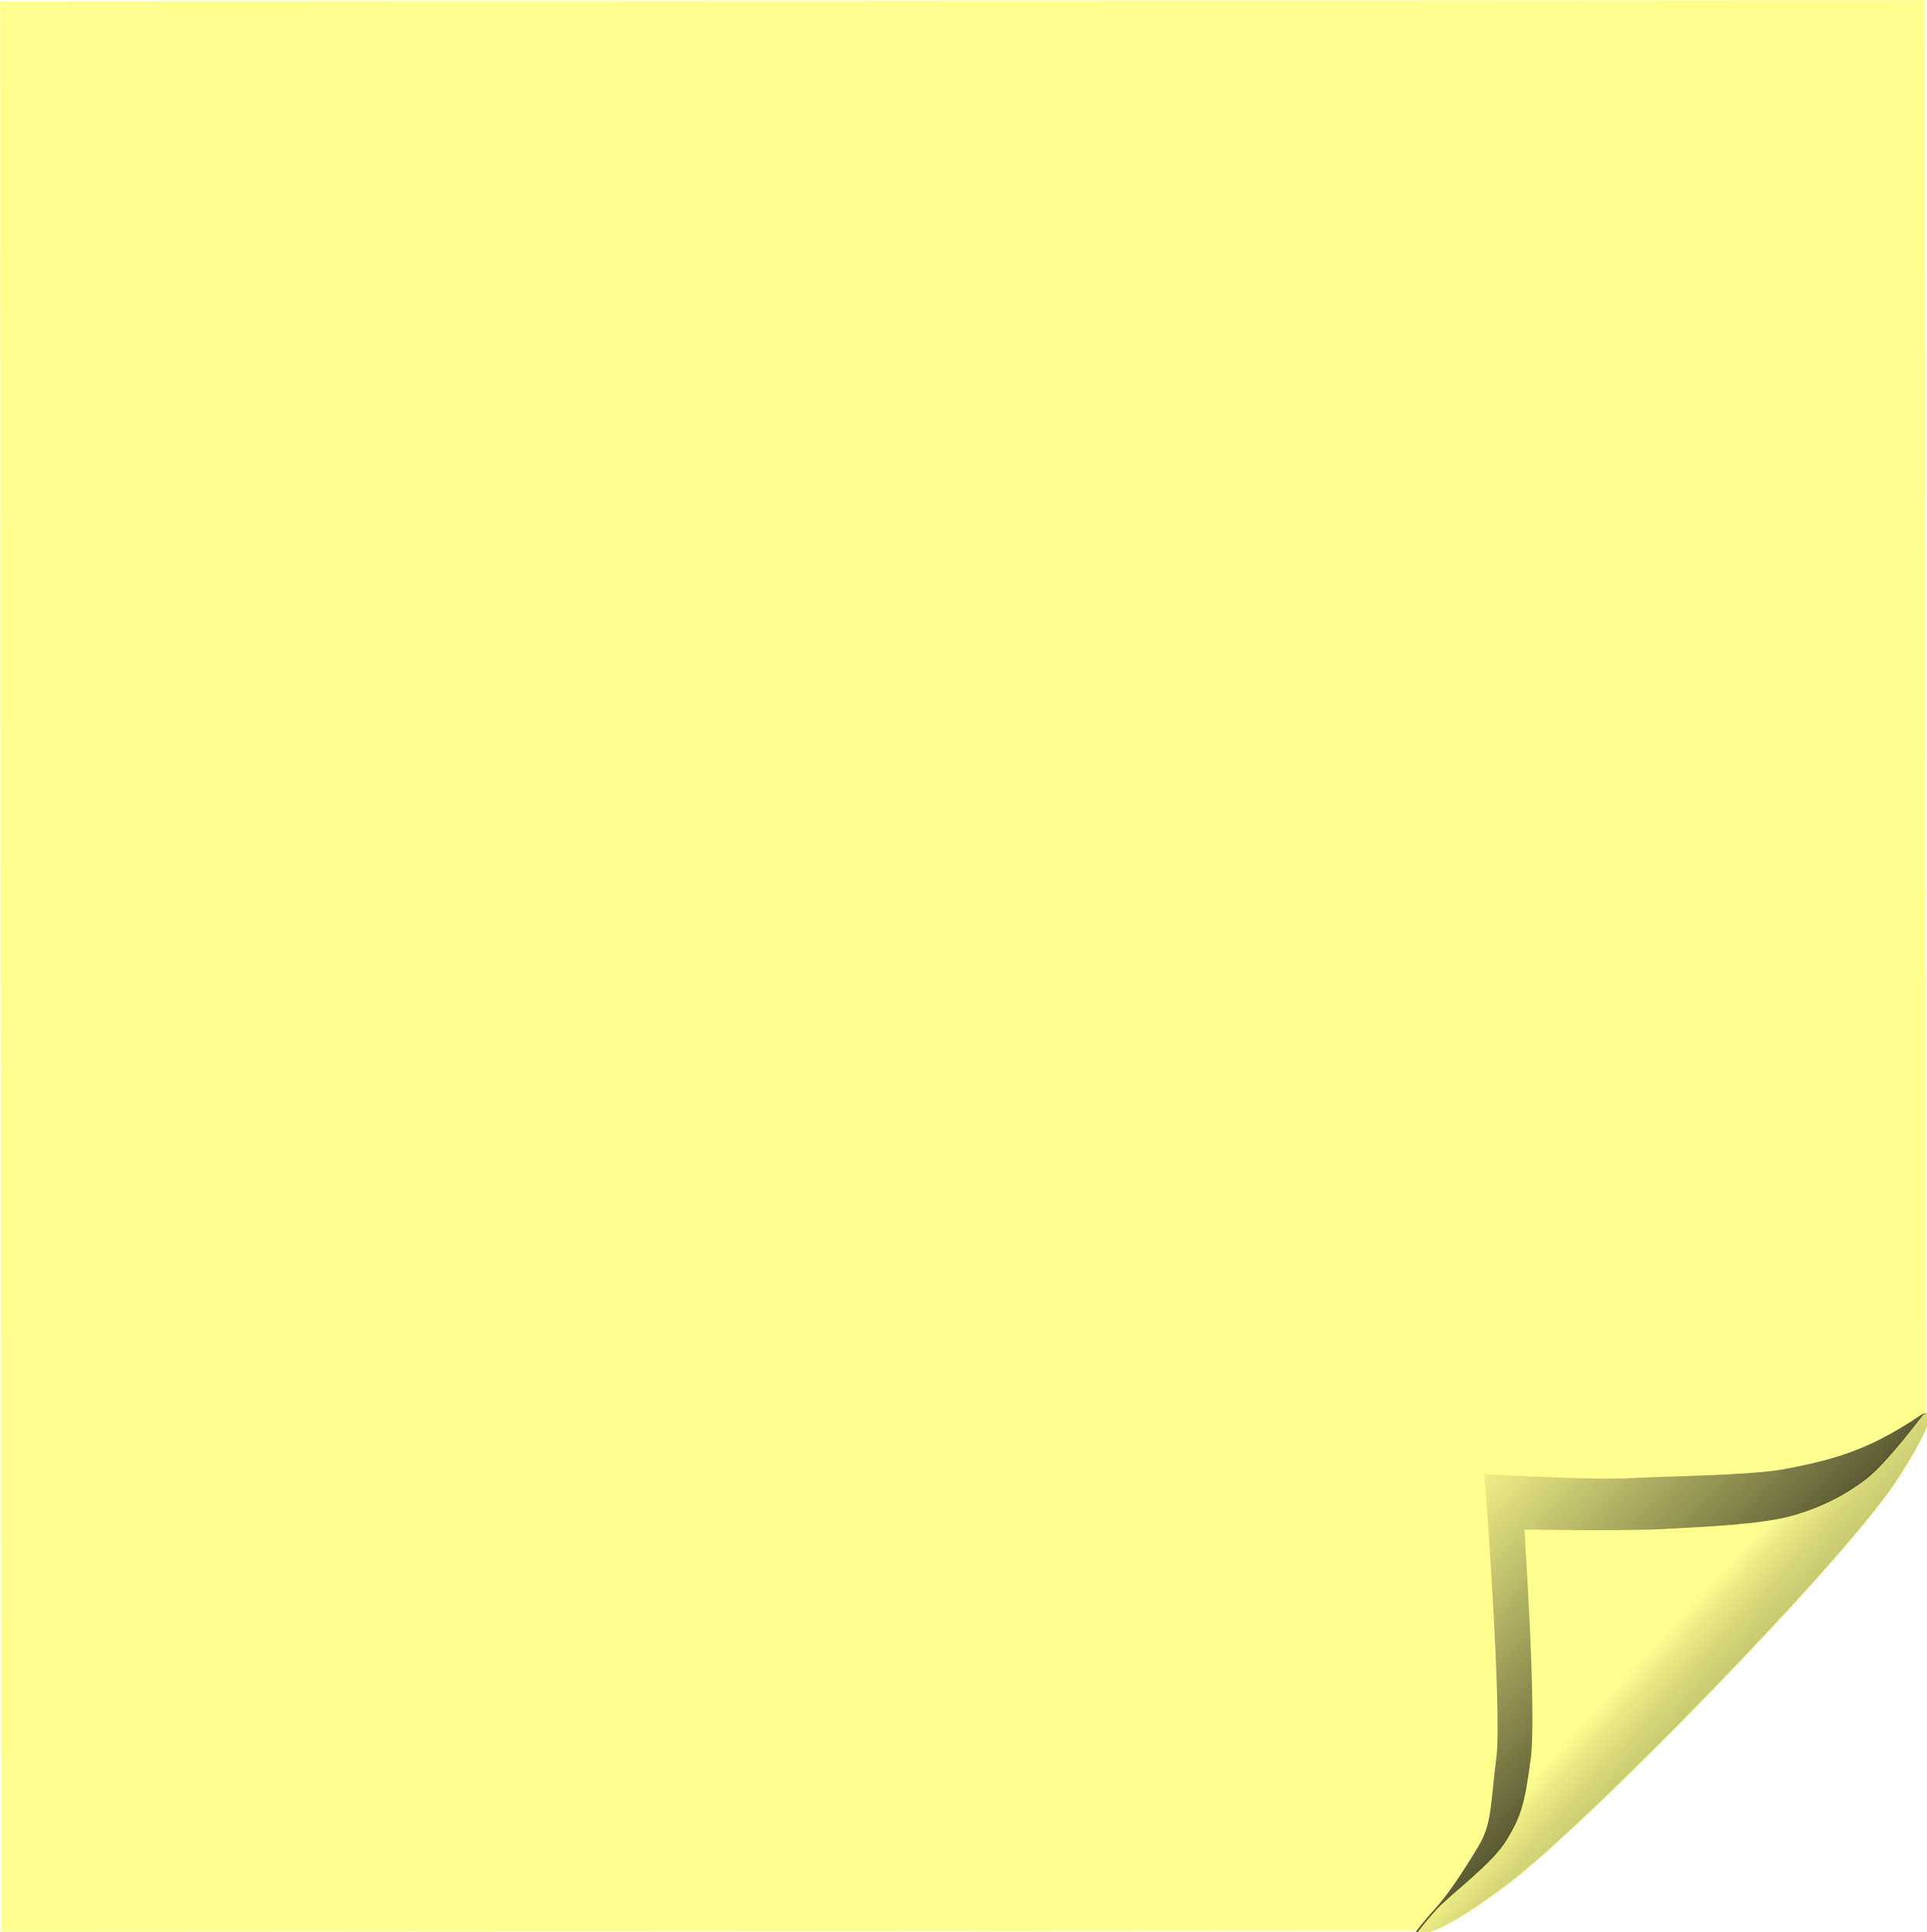
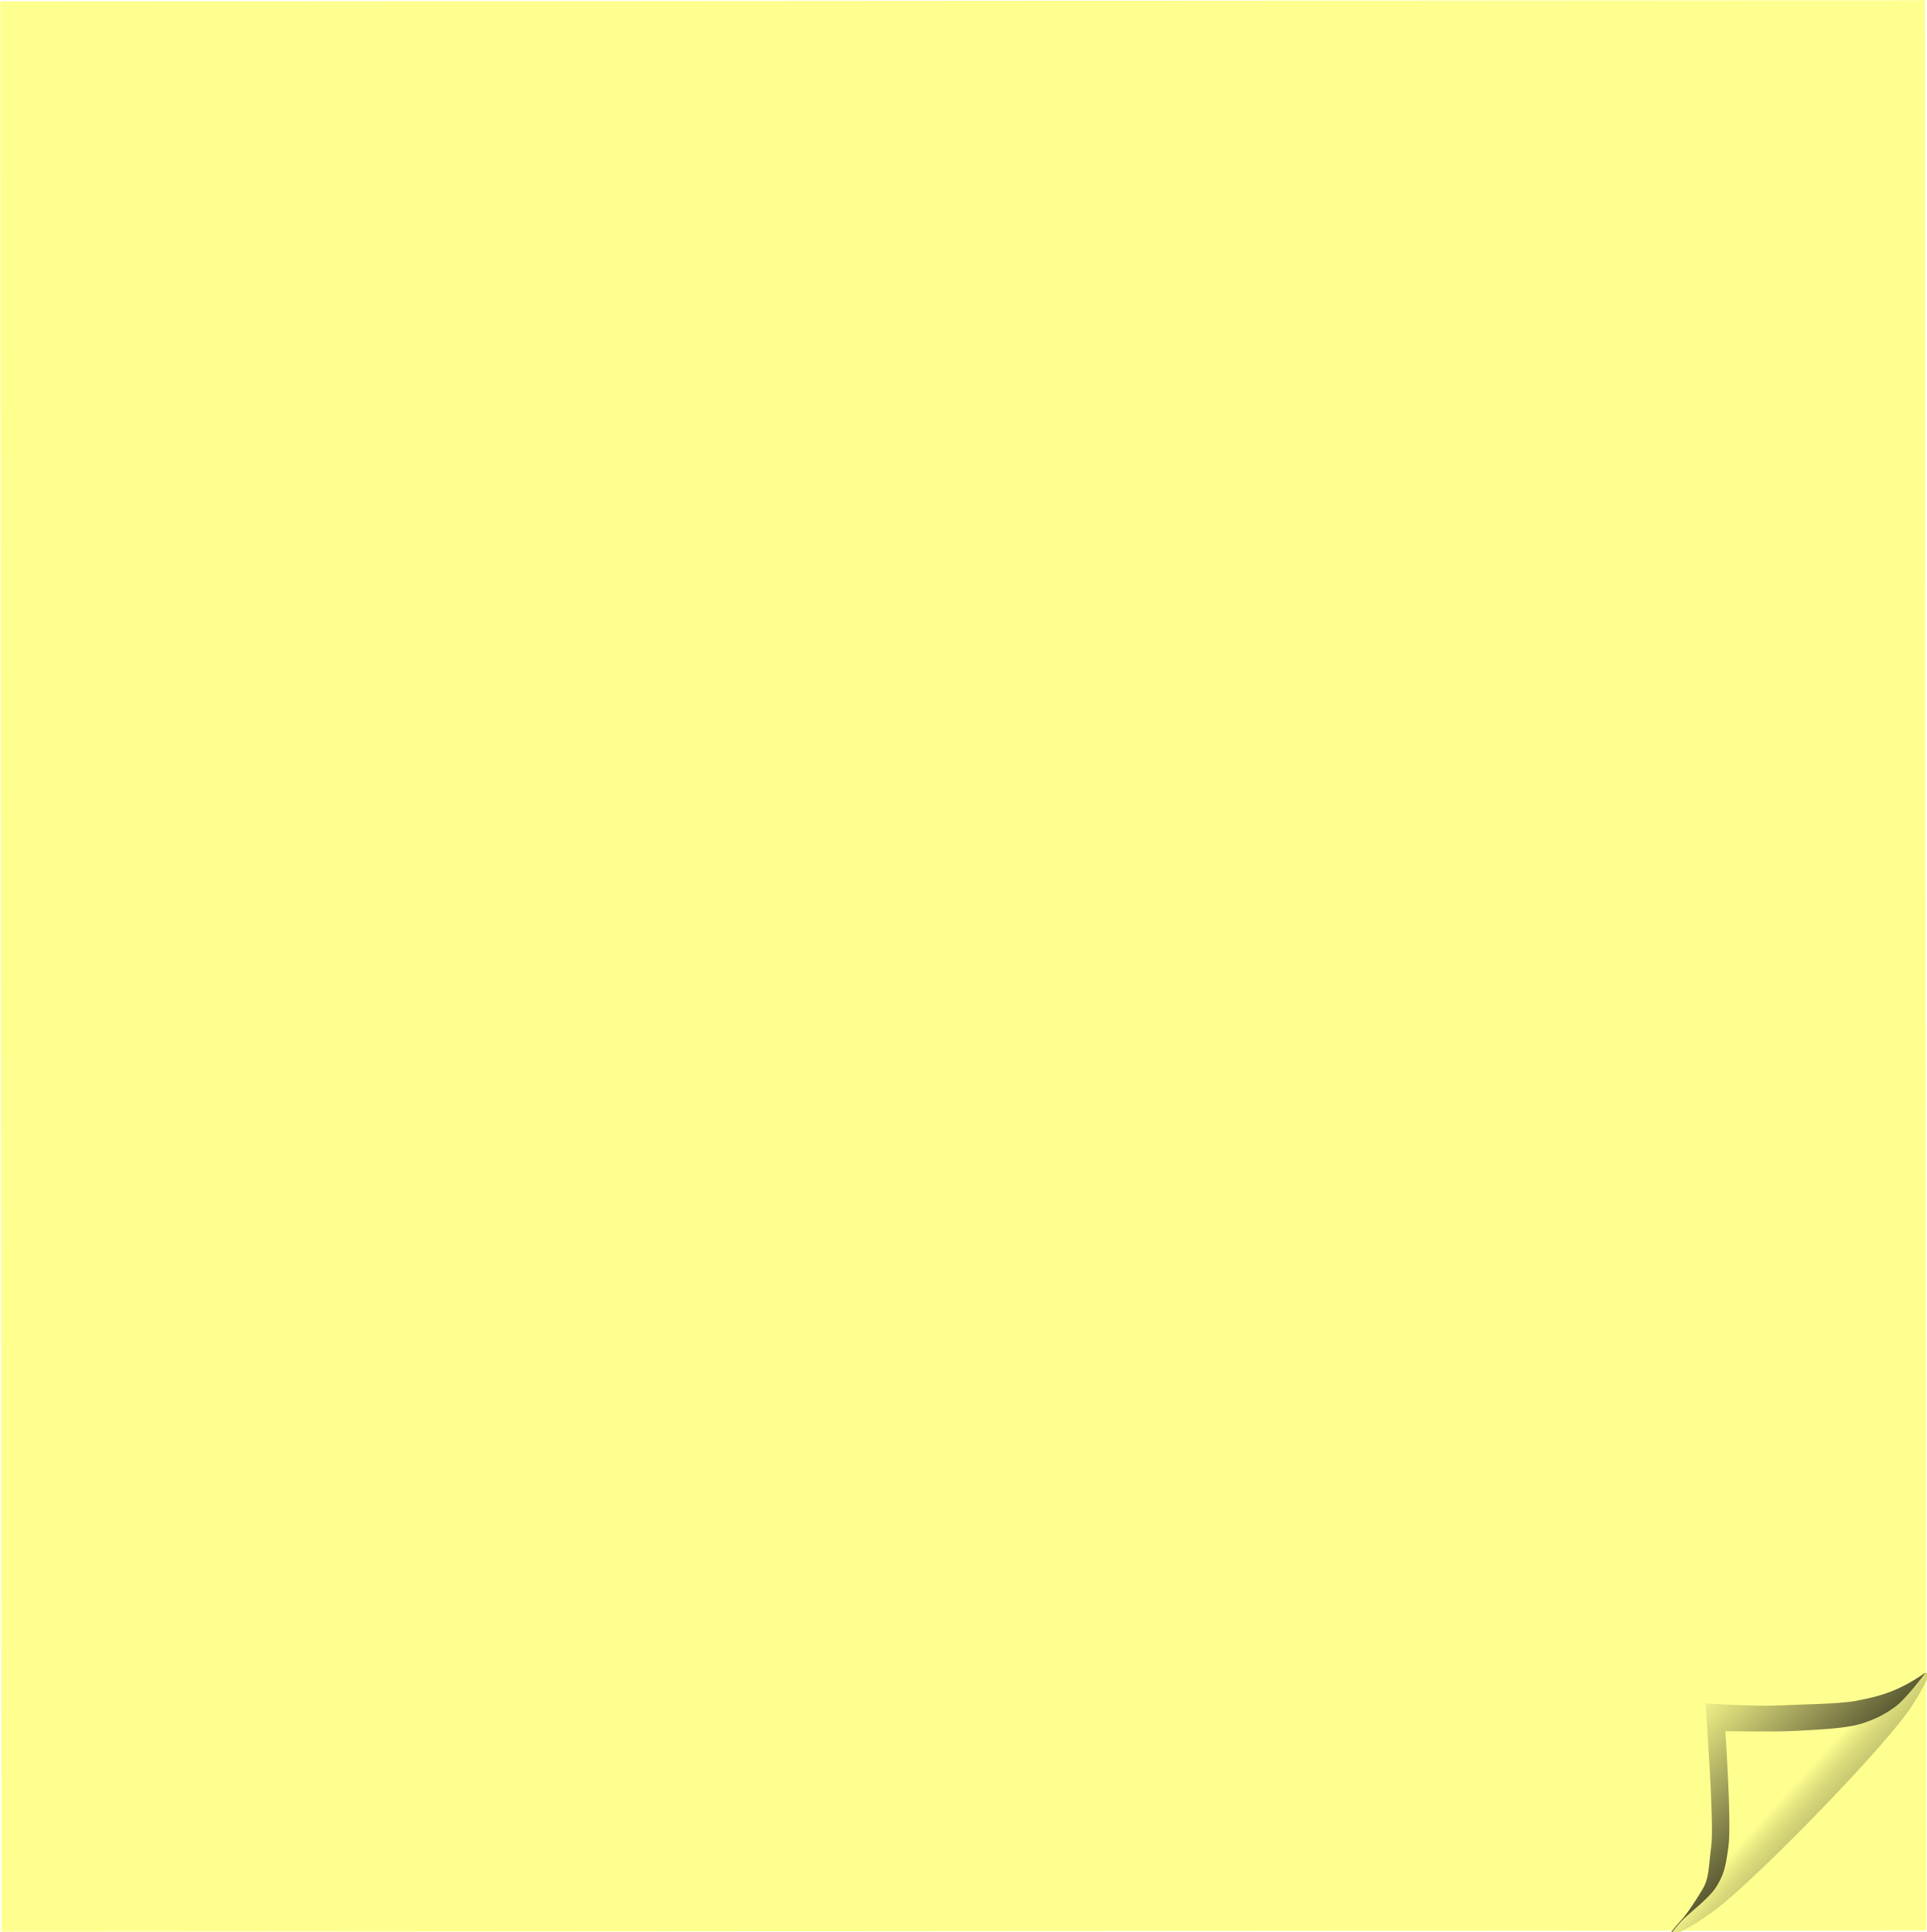
<svg xmlns="http://www.w3.org/2000/svg" viewBox="631.2 388.8 326.3 327.3" preserveAspectRatio="none" role="img" aria-label="Post-it note">
  <defs>
    <linearGradient id="postit-note-shadow" x1="331.34" y1="501.63" x2="299.57" y2="469.24" gradientUnits="userSpaceOnUse" gradientTransform="matrix(2.4168 -0.02795 0.02795 2.4168 1144.6 -593.08)">
      <stop offset="0" stop-color="#000" />
      <stop offset="1" stop-color="#000" stop-opacity="0" />
    </linearGradient>
    <linearGradient id="postit-note-fold-highlight" x1="335.63" y1="503.4" x2="318.23" y2="487.09" gradientUnits="userSpaceOnUse" gradientTransform="matrix(2.4168 -0.02795 0.02795 2.4168 1144.6 -593.08)">
      <stop offset="0" stop-color="#ffff91" />
      <stop offset="1" stop-color="#000" stop-opacity="0" />
    </linearGradient>
  </defs>
  <g transform="matrix(.72855 -.00047476 .00047446 .72817 -493.38 249.71)">
-     <path d="m1991 523.8v-331.44h-447.49v449.08h331.44l116.04-117.63z" fill="#ffff90" fill-rule="evenodd" />
-     <path d="m1872.1 641.98s2.389 2.913 20.975-11.072 79.253-75.995 91.092-94.629c11.839-18.633 5.66-14.782 5.66-14.782s-5.592 3.954-11.861 6.801c-6.037 2.741-11.676 4.255-19.925 5.784-7.981 1.479-26.696 1.586-36.073 2.083-9.377 0.497-33.61-1-33.61-1s4.133 55.186 2.708 66.054-0.927 15.122-4.205 20.596c-3.278 5.474-7.058 11.231-10.106 14.556-3.048 3.324-4.655 5.607-4.655 5.607z" fill="url(#postit-note-shadow)" fill-rule="evenodd" />
-     <path d="m1872.6 641.97s2.389 2.913 20.975-11.072 79.253-75.995 91.092-94.629c11.839-18.633 5.66-14.782 5.66-14.782s-8.517 11.31-13.156 14.869c-4.639 3.558-9.984 6.457-17.117 8.528s-20.853 2.629-30.23 3.126c-9.377 0.497-32.209 0.095-32.209 0.095s2.875 42.428 1.449 53.296-2.334 13.472-5.612 18.946c-3.278 5.474-13.15 12.69-16.197 16.015-3.048 3.324-4.655 5.607-4.655 5.607z" fill="#ffff90" fill-rule="evenodd" />
-     <path d="m1872.5 641.81s2.389 2.913 20.975-11.072 79.253-75.995 91.092-94.629c11.839-18.633 5.66-14.782 5.66-14.782s-8.517 11.31-13.156 14.869c-4.639 3.558-9.985 6.457-17.117 8.528-7.133 2.071-20.853 2.629-30.23 3.126-9.377 0.497-32.209 0.095-32.209 0.095s2.874 42.428 1.449 53.296-2.334 13.472-5.612 18.946c-3.278 5.474-13.15 12.69-16.197 16.015-3.048 3.324-4.655 5.607-4.655 5.607z" fill="url(#postit-note-fold-highlight)" fill-rule="evenodd" />
+     <path d="m1543.51 192.36h447.49v449.08h-447.49z" fill="#ffff90" fill-rule="evenodd" />
+     <g transform="translate(0 59.09) translate(1991 523.8) scale(0.5) translate(-1991 -523.8)">
+       <path d="m1872.1 641.98s2.389 2.913 20.975-11.072 79.253-75.995 91.092-94.629c11.839-18.633 5.66-14.782 5.66-14.782s-5.592 3.954-11.861 6.801c-6.037 2.741-11.676 4.255-19.925 5.784-7.981 1.479-26.696 1.586-36.073 2.083-9.377 0.497-33.61-1-33.61-1s4.133 55.186 2.708 66.054-0.927 15.122-4.205 20.596c-3.278 5.474-7.058 11.231-10.106 14.556-3.048 3.324-4.655 5.607-4.655 5.607z" fill="url(#postit-note-shadow)" fill-rule="evenodd" />
+       <path d="m1872.6 641.97s2.389 2.913 20.975-11.072 79.253-75.995 91.092-94.629c11.839-18.633 5.66-14.782 5.66-14.782s-8.517 11.31-13.156 14.869c-4.639 3.558-9.984 6.457-17.117 8.528s-20.853 2.629-30.23 3.126c-9.377 0.497-32.209 0.095-32.209 0.095s2.875 42.428 1.449 53.296-2.334 13.472-5.612 18.946c-3.278 5.474-13.15 12.69-16.197 16.015-3.048 3.324-4.655 5.607-4.655 5.607z" fill="#ffff90" fill-rule="evenodd" />
+       <path d="m1872.5 641.81s2.389 2.913 20.975-11.072 79.253-75.995 91.092-94.629c11.839-18.633 5.66-14.782 5.66-14.782s-8.517 11.31-13.156 14.869c-4.639 3.558-9.985 6.457-17.117 8.528-7.133 2.071-20.853 2.629-30.23 3.126-9.377 0.497-32.209 0.095-32.209 0.095s2.874 42.428 1.449 53.296-2.334 13.472-5.612 18.946c-3.278 5.474-13.15 12.69-16.197 16.015-3.048 3.324-4.655 5.607-4.655 5.607z" fill="url(#postit-note-fold-highlight)" fill-rule="evenodd" />
+     </g>
  </g>
</svg>
